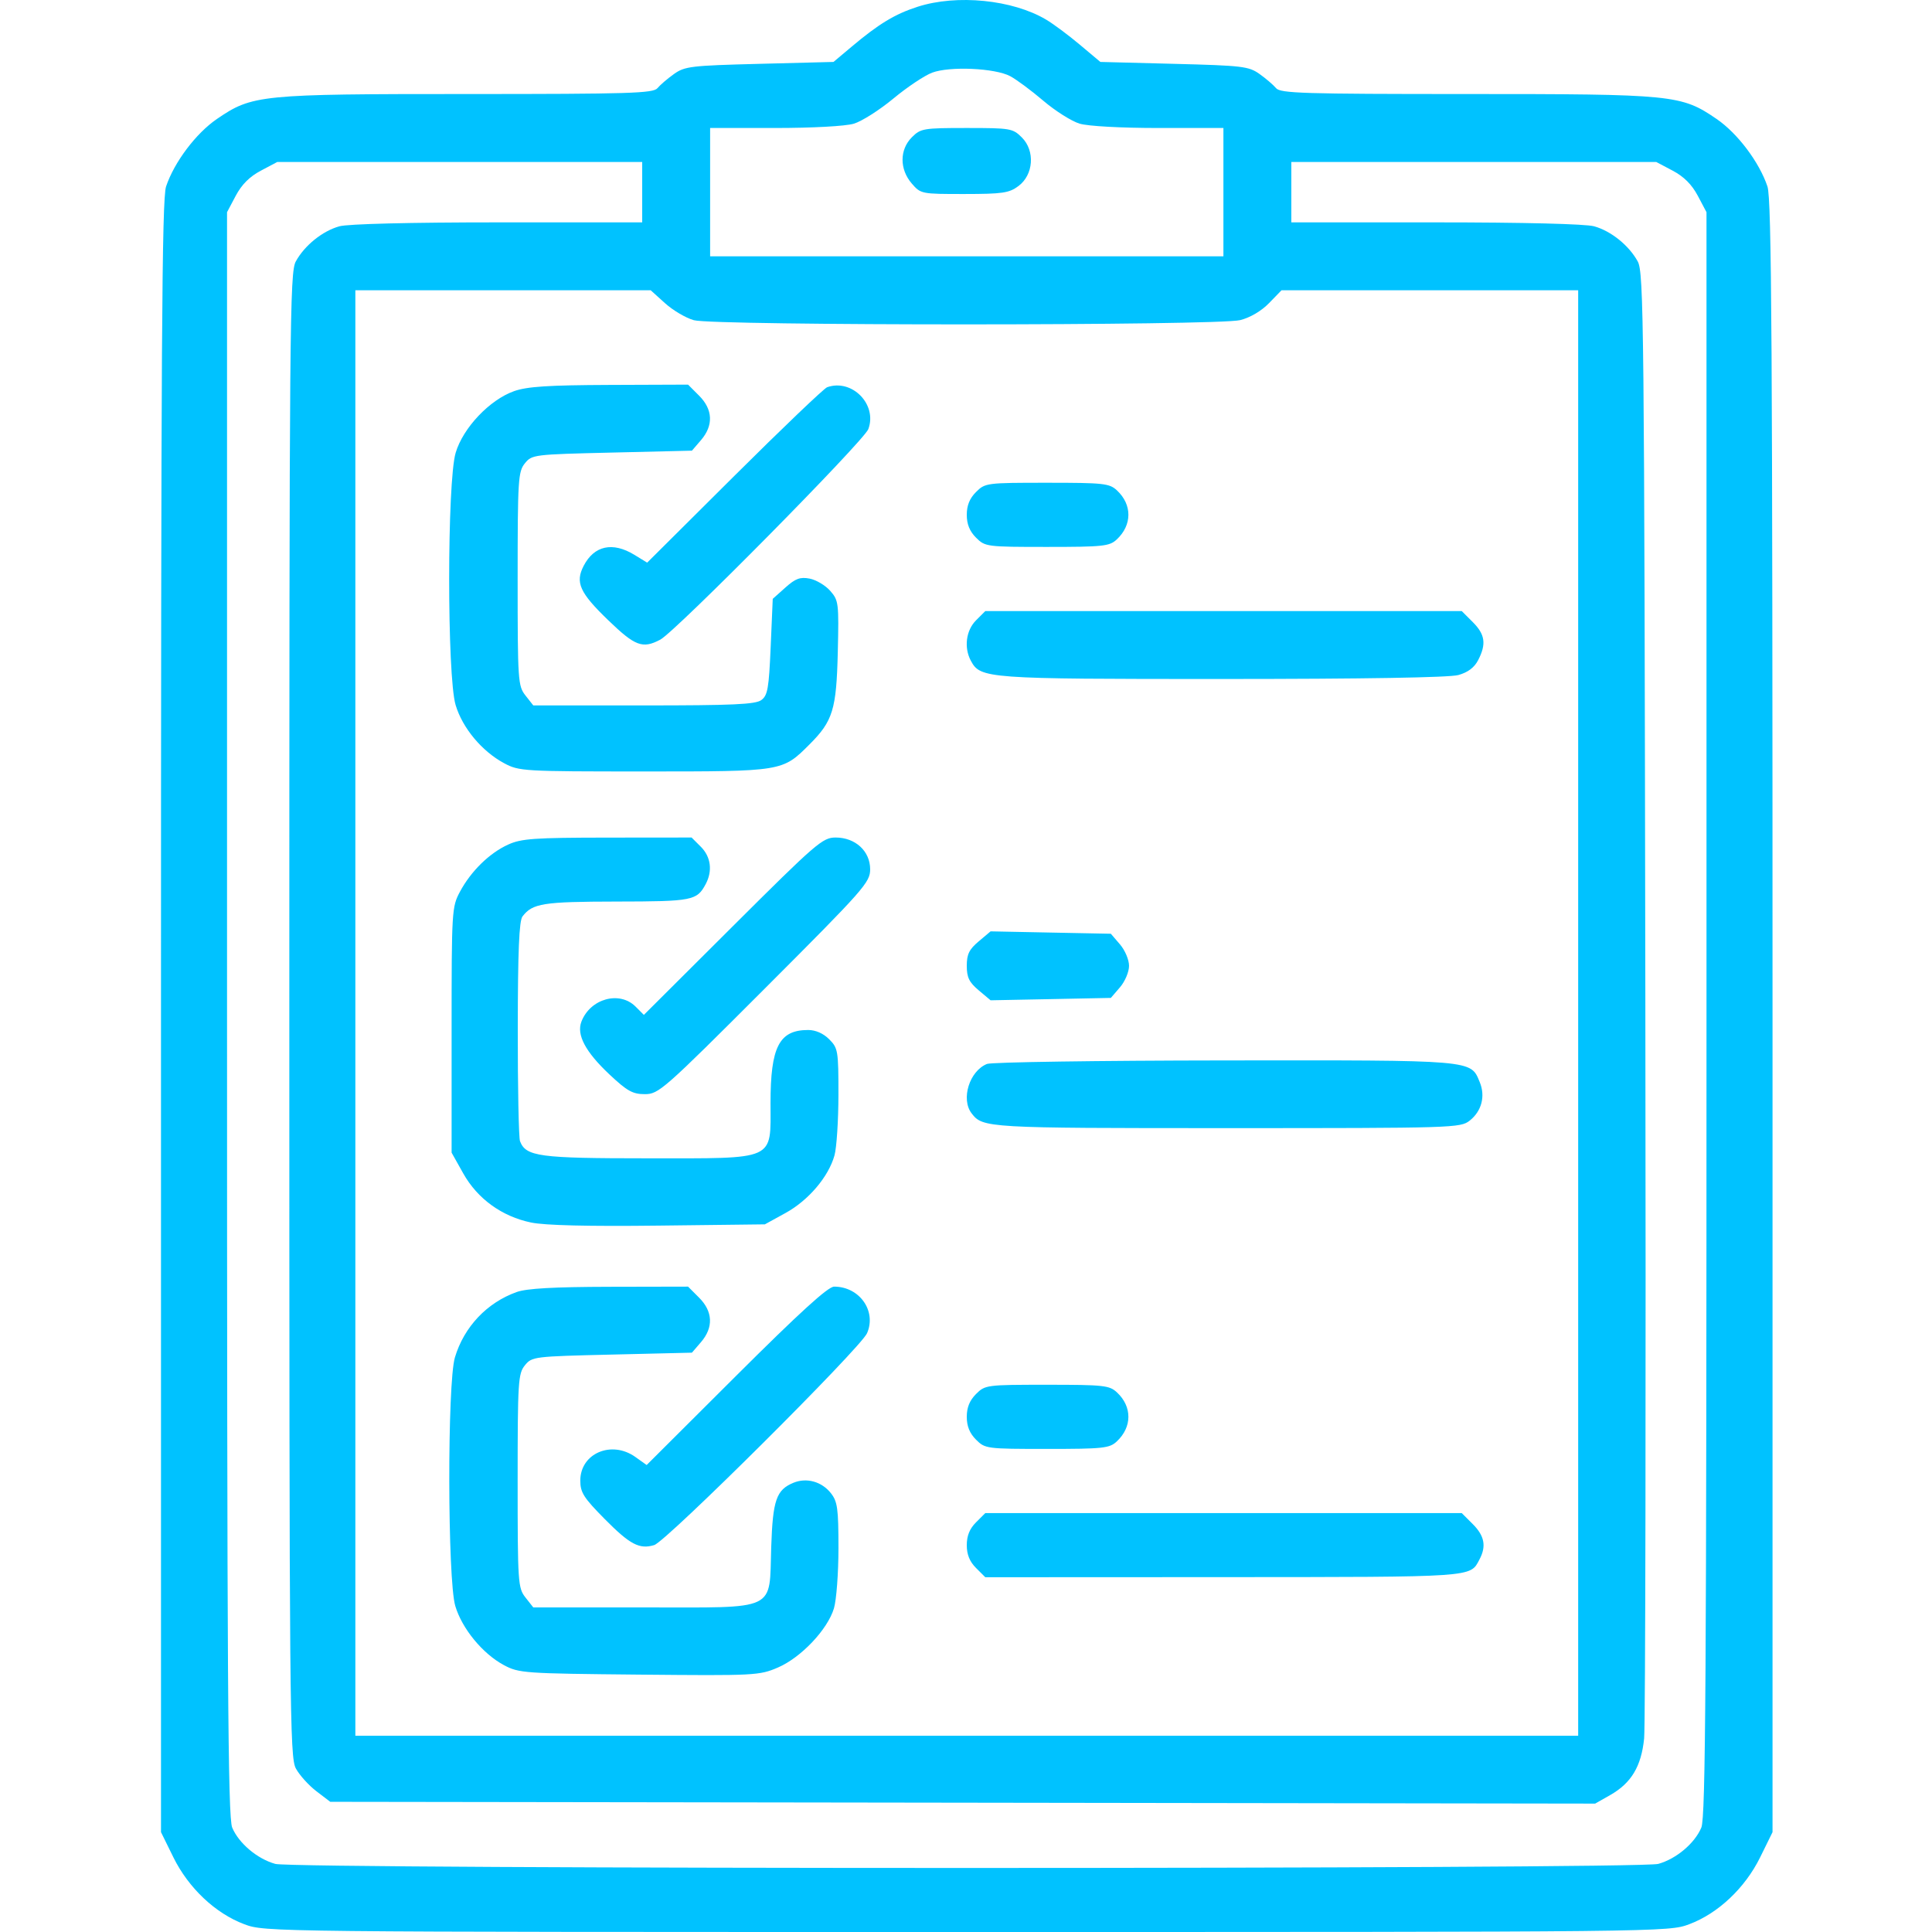
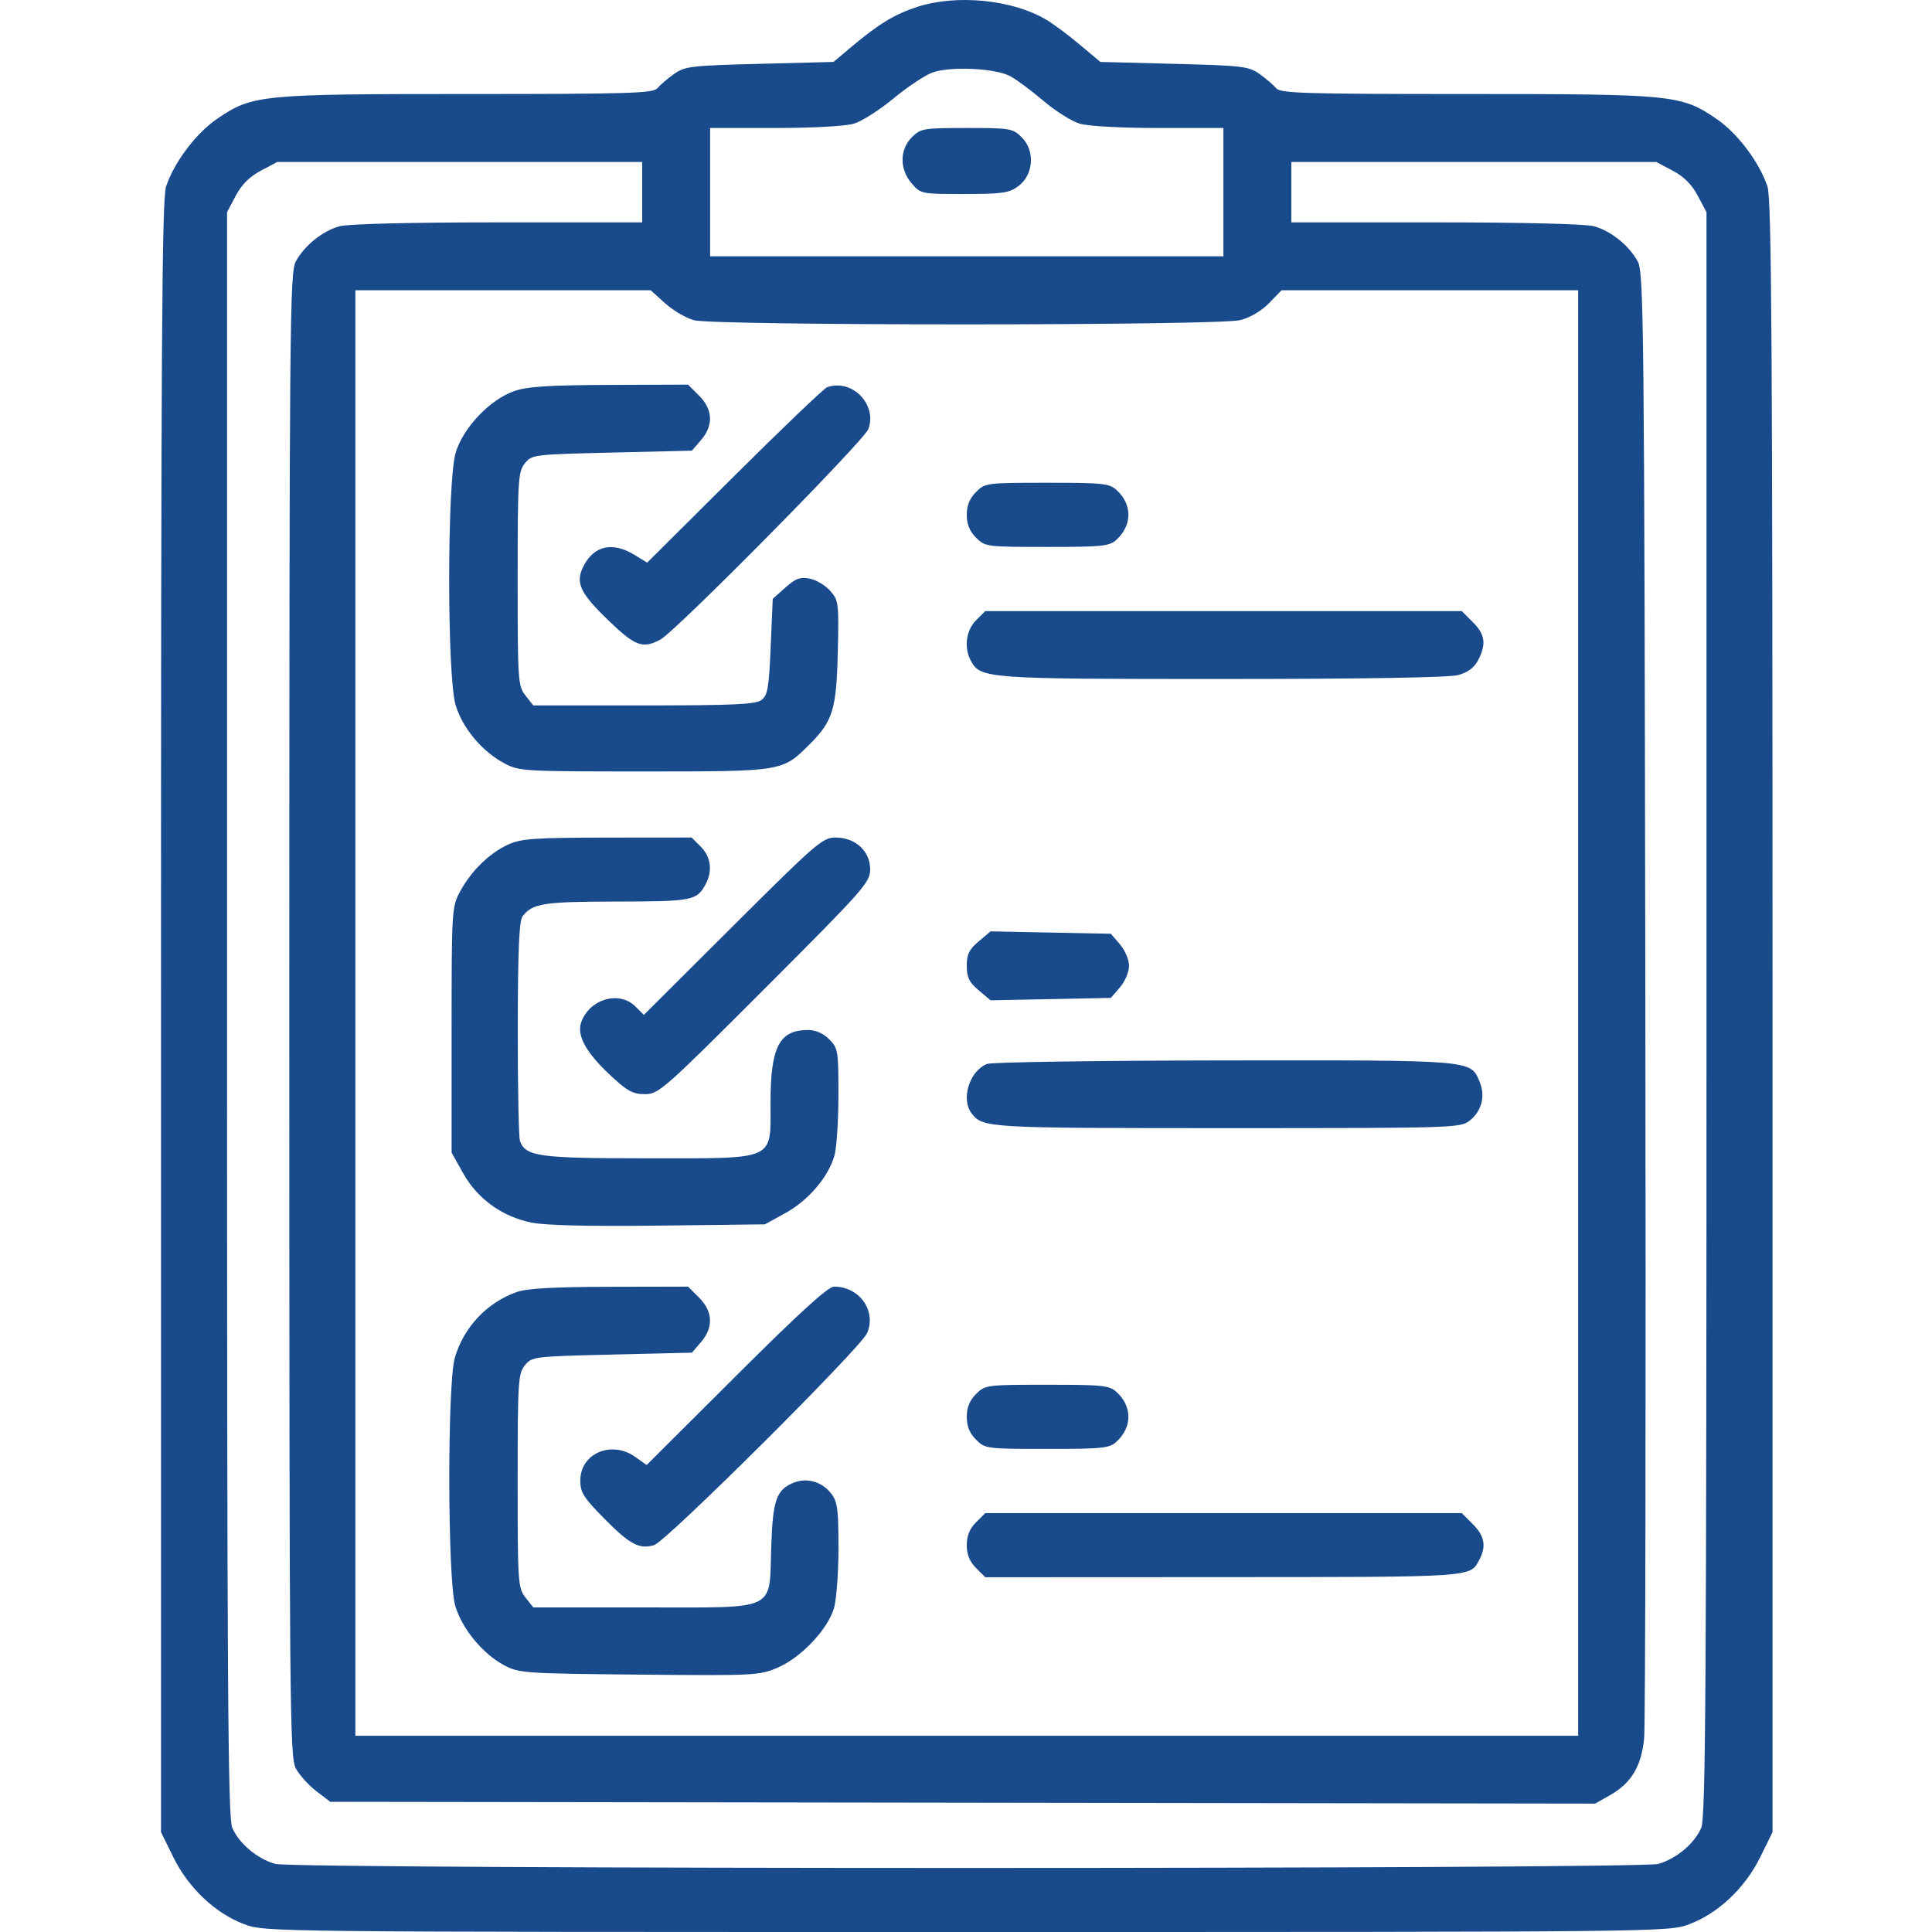
<svg xmlns="http://www.w3.org/2000/svg" width="72" height="72" viewBox="0 0 72 72" fill="none">
-   <path fill-rule="evenodd" clip-rule="evenodd" d="M34.2 0.251C33.352 0.524 32.75 0.888 31.731 1.746L31.062 2.308L28.306 2.379C25.752 2.444 25.518 2.472 25.116 2.759C24.877 2.929 24.6 3.167 24.501 3.286C24.342 3.477 23.473 3.504 17.405 3.504C9.683 3.504 9.403 3.532 8.085 4.433C7.303 4.968 6.495 6.04 6.189 6.95C6.033 7.414 6 12.83 6 37.896V68.279L6.461 69.216C7.025 70.361 8.029 71.308 9.106 71.711C9.875 71.999 9.995 72 36.029 72C62.062 72 62.182 71.999 62.951 71.711C64.028 71.308 65.032 70.361 65.596 69.216L66.057 68.279V37.896C66.057 12.83 66.024 7.414 65.868 6.95C65.562 6.04 64.754 4.968 63.972 4.433C62.654 3.532 62.374 3.504 54.652 3.504C48.584 3.504 47.715 3.477 47.556 3.286C47.457 3.167 47.18 2.929 46.941 2.759C46.539 2.472 46.305 2.444 43.757 2.379L41.007 2.308L40.241 1.665C39.819 1.31 39.253 0.889 38.982 0.729C37.733 -0.012 35.664 -0.219 34.2 0.251ZM37.646 2.838C37.878 2.961 38.434 3.373 38.881 3.754C39.328 4.135 39.937 4.519 40.233 4.608C40.549 4.703 41.774 4.77 43.183 4.77H45.593V7.161V9.552H36.029H26.464V7.161V4.77H28.874C30.279 4.77 31.509 4.703 31.822 4.609C32.118 4.52 32.779 4.099 33.292 3.674C33.805 3.248 34.456 2.813 34.74 2.707C35.397 2.462 37.077 2.537 37.646 2.838ZM33.983 5.115C33.522 5.576 33.519 6.305 33.977 6.837C34.313 7.227 34.336 7.231 35.938 7.23C37.361 7.229 37.607 7.193 37.954 6.934C38.518 6.515 38.581 5.622 38.082 5.123C37.744 4.785 37.657 4.77 36.029 4.77C34.41 4.77 34.311 4.787 33.983 5.115ZM23.933 7.161V8.286L18.553 8.287C15.286 8.287 12.968 8.345 12.65 8.433C12.018 8.608 11.35 9.147 11.023 9.744C10.798 10.156 10.782 11.986 10.782 37.822C10.782 63.872 10.796 65.486 11.028 65.91C11.163 66.157 11.507 66.537 11.791 66.754L12.307 67.148L35.877 67.181L59.447 67.215L60.005 66.898C60.794 66.45 61.166 65.83 61.272 64.787C61.32 64.306 61.341 51.824 61.317 37.049C61.278 11.991 61.259 10.155 61.034 9.744C60.707 9.147 60.039 8.608 59.407 8.433C59.09 8.345 56.771 8.287 53.504 8.287L48.124 8.286V7.161V6.036H54.924H61.723L62.336 6.36C62.754 6.581 63.05 6.877 63.272 7.296L63.596 7.908V37.779C63.596 62.688 63.564 67.725 63.404 68.108C63.159 68.694 62.469 69.276 61.798 69.462C61.071 69.664 10.986 69.664 10.259 69.462C9.589 69.276 8.898 68.694 8.653 68.108C8.493 67.725 8.461 62.688 8.461 37.779V7.908L8.785 7.296C9.007 6.877 9.303 6.581 9.722 6.36L10.334 6.036H17.133H23.933V7.161ZM24.785 11.301C25.079 11.566 25.561 11.851 25.857 11.933C26.611 12.142 45.386 12.14 46.218 11.93C46.59 11.837 47.01 11.589 47.293 11.297L47.758 10.818H53.286H58.814V37.752V64.686H36.029H13.243V37.752V10.818H18.747H24.25L24.785 11.301ZM19.158 14.577C18.249 14.898 17.257 15.944 16.981 16.874C16.66 17.956 16.658 25.192 16.979 26.272C17.233 27.128 17.959 28 18.79 28.444C19.344 28.741 19.504 28.75 24.003 28.75C29.18 28.75 29.156 28.754 30.168 27.742C31.04 26.871 31.171 26.443 31.222 24.305C31.265 22.47 31.253 22.375 30.94 22.019C30.761 21.815 30.416 21.61 30.174 21.563C29.818 21.495 29.647 21.558 29.267 21.898L28.798 22.317L28.721 24.103C28.654 25.658 28.609 25.916 28.372 26.09C28.151 26.251 27.313 26.289 23.986 26.289H19.874L19.583 25.919C19.304 25.564 19.291 25.381 19.291 21.574C19.291 17.873 19.31 17.577 19.56 17.268C19.823 16.942 19.886 16.935 22.807 16.866L25.786 16.795L26.125 16.401C26.594 15.855 26.569 15.26 26.053 14.745L25.642 14.334L22.713 14.345C20.433 14.354 19.645 14.405 19.158 14.577ZM30.825 14.431C30.709 14.472 29.152 15.959 27.366 17.736L24.118 20.968L23.639 20.675C22.829 20.182 22.142 20.332 21.751 21.088C21.431 21.707 21.602 22.087 22.666 23.113C23.67 24.083 23.949 24.187 24.608 23.837C25.178 23.534 32.196 16.432 32.36 15.992C32.702 15.071 31.75 14.103 30.825 14.431ZM36.374 18.336C36.135 18.574 36.029 18.838 36.029 19.186C36.029 19.535 36.135 19.798 36.374 20.037C36.712 20.375 36.764 20.382 39.02 20.382C41.113 20.382 41.347 20.357 41.617 20.105C42.194 19.568 42.197 18.808 41.626 18.276C41.345 18.014 41.136 17.991 39.02 17.991C36.764 17.991 36.712 17.998 36.374 18.336ZM36.374 23.118C36.001 23.491 35.918 24.133 36.18 24.622C36.538 25.29 36.737 25.305 45.553 25.304C50.848 25.303 54.01 25.25 54.348 25.157C54.704 25.058 54.944 24.878 55.086 24.602C55.397 24.001 55.347 23.644 54.886 23.184L54.475 22.773H45.597H36.719L36.374 23.118ZM18.937 31.475C18.239 31.792 17.552 32.465 17.141 33.232C16.838 33.798 16.83 33.937 16.83 38.385V42.956L17.264 43.73C17.794 44.675 18.704 45.334 19.792 45.56C20.306 45.667 21.916 45.706 24.537 45.675L28.504 45.628L29.272 45.206C30.128 44.737 30.878 43.854 31.099 43.058C31.179 42.77 31.245 41.756 31.246 40.805C31.247 39.156 31.23 39.059 30.901 38.73C30.683 38.511 30.395 38.385 30.119 38.385C29.037 38.385 28.715 39.011 28.715 41.113C28.715 43.28 28.968 43.167 24.118 43.167C20.088 43.167 19.599 43.101 19.379 42.528C19.331 42.403 19.293 40.517 19.296 38.338C19.299 35.446 19.346 34.316 19.472 34.153C19.847 33.664 20.233 33.603 22.974 33.598C25.816 33.594 25.971 33.563 26.301 32.944C26.561 32.455 26.492 31.93 26.119 31.557L25.774 31.212L22.638 31.215C19.906 31.218 19.43 31.251 18.937 31.475ZM27.311 34.517L23.995 37.822L23.686 37.513C23.086 36.913 21.996 37.216 21.667 38.075C21.48 38.564 21.817 39.198 22.709 40.038C23.373 40.662 23.577 40.776 24.031 40.776C24.546 40.776 24.724 40.62 28.498 36.844C32.217 33.123 32.428 32.884 32.428 32.395C32.428 31.719 31.876 31.212 31.14 31.212C30.658 31.212 30.424 31.414 27.311 34.517ZM36.472 35.083C36.117 35.382 36.029 35.563 36.029 35.994C36.029 36.424 36.117 36.606 36.472 36.905L36.916 37.278L39.157 37.234L41.398 37.189L41.737 36.795C41.926 36.575 42.076 36.22 42.076 35.994C42.076 35.767 41.926 35.413 41.737 35.193L41.398 34.798L39.157 34.754L36.916 34.709L36.472 35.083ZM36.782 39.65C36.128 39.914 35.802 40.961 36.209 41.491C36.626 42.034 36.758 42.042 45.705 42.042C54.18 42.042 54.425 42.034 54.77 41.763C55.217 41.411 55.363 40.852 55.145 40.326C54.8 39.493 54.989 39.509 45.635 39.519C40.932 39.524 36.948 39.583 36.782 39.65ZM19.256 48.15C18.148 48.545 17.296 49.446 16.954 50.584C16.666 51.538 16.677 58.873 16.967 59.85C17.218 60.695 17.987 61.63 18.779 62.054C19.34 62.354 19.528 62.367 23.819 62.408C28.142 62.449 28.299 62.441 28.992 62.143C29.853 61.772 30.843 60.727 31.079 59.937C31.171 59.63 31.247 58.62 31.247 57.692C31.247 56.221 31.21 55.958 30.967 55.649C30.625 55.213 30.059 55.056 29.568 55.259C28.931 55.523 28.799 55.904 28.741 57.654C28.661 60.08 29.033 59.904 23.989 59.904H19.874L19.583 59.534C19.304 59.179 19.291 58.996 19.291 55.189C19.291 51.488 19.31 51.192 19.56 50.883C19.823 50.557 19.886 50.55 22.807 50.481L25.786 50.41L26.125 50.016C26.594 49.47 26.569 48.875 26.053 48.36L25.642 47.949L22.713 47.955C20.636 47.96 19.63 48.016 19.256 48.15ZM27.433 51.273L24.099 54.597L23.678 54.297C22.789 53.664 21.626 54.163 21.626 55.177C21.626 55.62 21.751 55.816 22.533 56.607C23.477 57.561 23.829 57.747 24.38 57.581C24.831 57.445 32.075 50.234 32.313 49.684C32.672 48.855 32.031 47.949 31.084 47.949C30.859 47.949 29.808 48.906 27.433 51.273ZM36.374 51.951C36.135 52.19 36.029 52.453 36.029 52.801C36.029 53.15 36.135 53.413 36.374 53.652C36.712 53.99 36.764 53.997 39.02 53.997C41.113 53.997 41.347 53.972 41.617 53.72C42.194 53.183 42.197 52.423 41.626 51.891C41.345 51.629 41.136 51.606 39.02 51.606C36.764 51.606 36.712 51.613 36.374 51.951ZM36.374 56.733C36.135 56.971 36.029 57.235 36.029 57.584C36.029 57.932 36.135 58.196 36.374 58.434L36.719 58.779L45.621 58.775C55.023 58.77 54.779 58.787 55.134 58.12C55.398 57.625 55.325 57.238 54.886 56.799L54.475 56.388H45.597H36.719L36.374 56.733Z" fill="#00C2FF" />
+   <path fill-rule="evenodd" clip-rule="evenodd" d="M34.2 0.251C33.352 0.524 32.75 0.888 31.731 1.746L31.062 2.308L28.306 2.379C25.752 2.444 25.518 2.472 25.116 2.759C24.877 2.929 24.6 3.167 24.501 3.286C24.342 3.477 23.473 3.504 17.405 3.504C9.683 3.504 9.403 3.532 8.085 4.433C7.303 4.968 6.495 6.04 6.189 6.95C6.033 7.414 6 12.83 6 37.896V68.279L6.461 69.216C7.025 70.361 8.029 71.308 9.106 71.711C9.875 71.999 9.995 72 36.029 72C62.062 72 62.182 71.999 62.951 71.711C64.028 71.308 65.032 70.361 65.596 69.216L66.057 68.279V37.896C66.057 12.83 66.024 7.414 65.868 6.95C65.562 6.04 64.754 4.968 63.972 4.433C62.654 3.532 62.374 3.504 54.652 3.504C48.584 3.504 47.715 3.477 47.556 3.286C47.457 3.167 47.18 2.929 46.941 2.759C46.539 2.472 46.305 2.444 43.757 2.379L41.007 2.308L40.241 1.665C39.819 1.31 39.253 0.889 38.982 0.729C37.733 -0.012 35.664 -0.219 34.2 0.251ZM37.646 2.838C37.878 2.961 38.434 3.373 38.881 3.754C39.328 4.135 39.937 4.519 40.233 4.608C40.549 4.703 41.774 4.77 43.183 4.77H45.593V7.161V9.552H36.029H26.464V7.161V4.77H28.874C30.279 4.77 31.509 4.703 31.822 4.609C32.118 4.52 32.779 4.099 33.292 3.674C33.805 3.248 34.456 2.813 34.74 2.707C35.397 2.462 37.077 2.537 37.646 2.838ZM33.983 5.115C33.522 5.576 33.519 6.305 33.977 6.837C34.313 7.227 34.336 7.231 35.938 7.23C37.361 7.229 37.607 7.193 37.954 6.934C38.518 6.515 38.581 5.622 38.082 5.123C37.744 4.785 37.657 4.77 36.029 4.77C34.41 4.77 34.311 4.787 33.983 5.115ZM23.933 7.161V8.286L18.553 8.287C15.286 8.287 12.968 8.345 12.65 8.433C12.018 8.608 11.35 9.147 11.023 9.744C10.798 10.156 10.782 11.986 10.782 37.822C10.782 63.872 10.796 65.486 11.028 65.91C11.163 66.157 11.507 66.537 11.791 66.754L12.307 67.148L35.877 67.181L59.447 67.215L60.005 66.898C60.794 66.45 61.166 65.83 61.272 64.787C61.32 64.306 61.341 51.824 61.317 37.049C61.278 11.991 61.259 10.155 61.034 9.744C60.707 9.147 60.039 8.608 59.407 8.433C59.09 8.345 56.771 8.287 53.504 8.287L48.124 8.286V7.161V6.036H54.924H61.723L62.336 6.36C62.754 6.581 63.05 6.877 63.272 7.296L63.596 7.908V37.779C63.596 62.688 63.564 67.725 63.404 68.108C63.159 68.694 62.469 69.276 61.798 69.462C61.071 69.664 10.986 69.664 10.259 69.462C9.589 69.276 8.898 68.694 8.653 68.108C8.493 67.725 8.461 62.688 8.461 37.779V7.908L8.785 7.296C9.007 6.877 9.303 6.581 9.722 6.36L10.334 6.036H17.133H23.933V7.161ZM24.785 11.301C25.079 11.566 25.561 11.851 25.857 11.933C26.611 12.142 45.386 12.14 46.218 11.93C46.59 11.837 47.01 11.589 47.293 11.297L47.758 10.818H53.286H58.814V37.752V64.686H36.029H13.243V37.752V10.818H18.747H24.25L24.785 11.301ZM19.158 14.577C18.249 14.898 17.257 15.944 16.981 16.874C16.66 17.956 16.658 25.192 16.979 26.272C17.233 27.128 17.959 28 18.79 28.444C19.344 28.741 19.504 28.75 24.003 28.75C29.18 28.75 29.156 28.754 30.168 27.742C31.04 26.871 31.171 26.443 31.222 24.305C31.265 22.47 31.253 22.375 30.94 22.019C30.761 21.815 30.416 21.61 30.174 21.563C29.818 21.495 29.647 21.558 29.267 21.898L28.798 22.317L28.721 24.103C28.654 25.658 28.609 25.916 28.372 26.09C28.151 26.251 27.313 26.289 23.986 26.289H19.874L19.583 25.919C19.304 25.564 19.291 25.381 19.291 21.574C19.291 17.873 19.31 17.577 19.56 17.268C19.823 16.942 19.886 16.935 22.807 16.866L25.786 16.795L26.125 16.401C26.594 15.855 26.569 15.26 26.053 14.745L25.642 14.334L22.713 14.345C20.433 14.354 19.645 14.405 19.158 14.577ZM30.825 14.431C30.709 14.472 29.152 15.959 27.366 17.736L24.118 20.968L23.639 20.675C22.829 20.182 22.142 20.332 21.751 21.088C21.431 21.707 21.602 22.087 22.666 23.113C23.67 24.083 23.949 24.187 24.608 23.837C25.178 23.534 32.196 16.432 32.36 15.992C32.702 15.071 31.75 14.103 30.825 14.431ZM36.374 18.336C36.135 18.574 36.029 18.838 36.029 19.186C36.029 19.535 36.135 19.798 36.374 20.037C36.712 20.375 36.764 20.382 39.02 20.382C41.113 20.382 41.347 20.357 41.617 20.105C42.194 19.568 42.197 18.808 41.626 18.276C41.345 18.014 41.136 17.991 39.02 17.991C36.764 17.991 36.712 17.998 36.374 18.336ZM36.374 23.118C36.001 23.491 35.918 24.133 36.18 24.622C36.538 25.29 36.737 25.305 45.553 25.304C50.848 25.303 54.01 25.25 54.348 25.157C54.704 25.058 54.944 24.878 55.086 24.602C55.397 24.001 55.347 23.644 54.886 23.184L54.475 22.773H45.597H36.719L36.374 23.118ZM18.937 31.475C18.239 31.792 17.552 32.465 17.141 33.232C16.838 33.798 16.83 33.937 16.83 38.385V42.956L17.264 43.73C17.794 44.675 18.704 45.334 19.792 45.56C20.306 45.667 21.916 45.706 24.537 45.675L28.504 45.628L29.272 45.206C30.128 44.737 30.878 43.854 31.099 43.058C31.179 42.77 31.245 41.756 31.246 40.805C31.247 39.156 31.23 39.059 30.901 38.73C30.683 38.511 30.395 38.385 30.119 38.385C29.037 38.385 28.715 39.011 28.715 41.113C28.715 43.28 28.968 43.167 24.118 43.167C20.088 43.167 19.599 43.101 19.379 42.528C19.331 42.403 19.293 40.517 19.296 38.338C19.299 35.446 19.346 34.316 19.472 34.153C19.847 33.664 20.233 33.603 22.974 33.598C25.816 33.594 25.971 33.563 26.301 32.944C26.561 32.455 26.492 31.93 26.119 31.557L25.774 31.212L22.638 31.215C19.906 31.218 19.43 31.251 18.937 31.475ZM27.311 34.517L23.995 37.822L23.686 37.513C23.086 36.913 21.996 37.216 21.667 38.075C21.48 38.564 21.817 39.198 22.709 40.038C23.373 40.662 23.577 40.776 24.031 40.776C24.546 40.776 24.724 40.62 28.498 36.844C32.217 33.123 32.428 32.884 32.428 32.395C32.428 31.719 31.876 31.212 31.14 31.212C30.658 31.212 30.424 31.414 27.311 34.517ZM36.472 35.083C36.117 35.382 36.029 35.563 36.029 35.994C36.029 36.424 36.117 36.606 36.472 36.905L36.916 37.278L39.157 37.234L41.398 37.189L41.737 36.795C41.926 36.575 42.076 36.22 42.076 35.994C42.076 35.767 41.926 35.413 41.737 35.193L41.398 34.798L39.157 34.754L36.916 34.709L36.472 35.083ZM36.782 39.65C36.128 39.914 35.802 40.961 36.209 41.491C36.626 42.034 36.758 42.042 45.705 42.042C54.18 42.042 54.425 42.034 54.77 41.763C55.217 41.411 55.363 40.852 55.145 40.326C54.8 39.493 54.989 39.509 45.635 39.519C40.932 39.524 36.948 39.583 36.782 39.65ZM19.256 48.15C18.148 48.545 17.296 49.446 16.954 50.584C16.666 51.538 16.677 58.873 16.967 59.85C17.218 60.695 17.987 61.63 18.779 62.054C19.34 62.354 19.528 62.367 23.819 62.408C28.142 62.449 28.299 62.441 28.992 62.143C29.853 61.772 30.843 60.727 31.079 59.937C31.171 59.63 31.247 58.62 31.247 57.692C31.247 56.221 31.21 55.958 30.967 55.649C30.625 55.213 30.059 55.056 29.568 55.259C28.931 55.523 28.799 55.904 28.741 57.654C28.661 60.08 29.033 59.904 23.989 59.904H19.874L19.583 59.534C19.304 59.179 19.291 58.996 19.291 55.189C19.291 51.488 19.31 51.192 19.56 50.883C19.823 50.557 19.886 50.55 22.807 50.481L25.786 50.41L26.125 50.016C26.594 49.47 26.569 48.875 26.053 48.36L25.642 47.949L22.713 47.955C20.636 47.96 19.63 48.016 19.256 48.15ZM27.433 51.273L24.099 54.597L23.678 54.297C22.789 53.664 21.626 54.163 21.626 55.177C21.626 55.62 21.751 55.816 22.533 56.607C23.477 57.561 23.829 57.747 24.38 57.581C24.831 57.445 32.075 50.234 32.313 49.684C32.672 48.855 32.031 47.949 31.084 47.949C30.859 47.949 29.808 48.906 27.433 51.273ZM36.374 51.951C36.135 52.19 36.029 52.453 36.029 52.801C36.029 53.15 36.135 53.413 36.374 53.652C36.712 53.99 36.764 53.997 39.02 53.997C41.113 53.997 41.347 53.972 41.617 53.72C42.194 53.183 42.197 52.423 41.626 51.891C41.345 51.629 41.136 51.606 39.02 51.606C36.764 51.606 36.712 51.613 36.374 51.951ZM36.374 56.733C36.135 56.971 36.029 57.235 36.029 57.584C36.029 57.932 36.135 58.196 36.374 58.434L36.719 58.779L45.621 58.775C55.023 58.77 54.779 58.787 55.134 58.12C55.398 57.625 55.325 57.238 54.886 56.799L54.475 56.388H45.597H36.719L36.374 56.733Z" fill="#184A8C" />
</svg>
